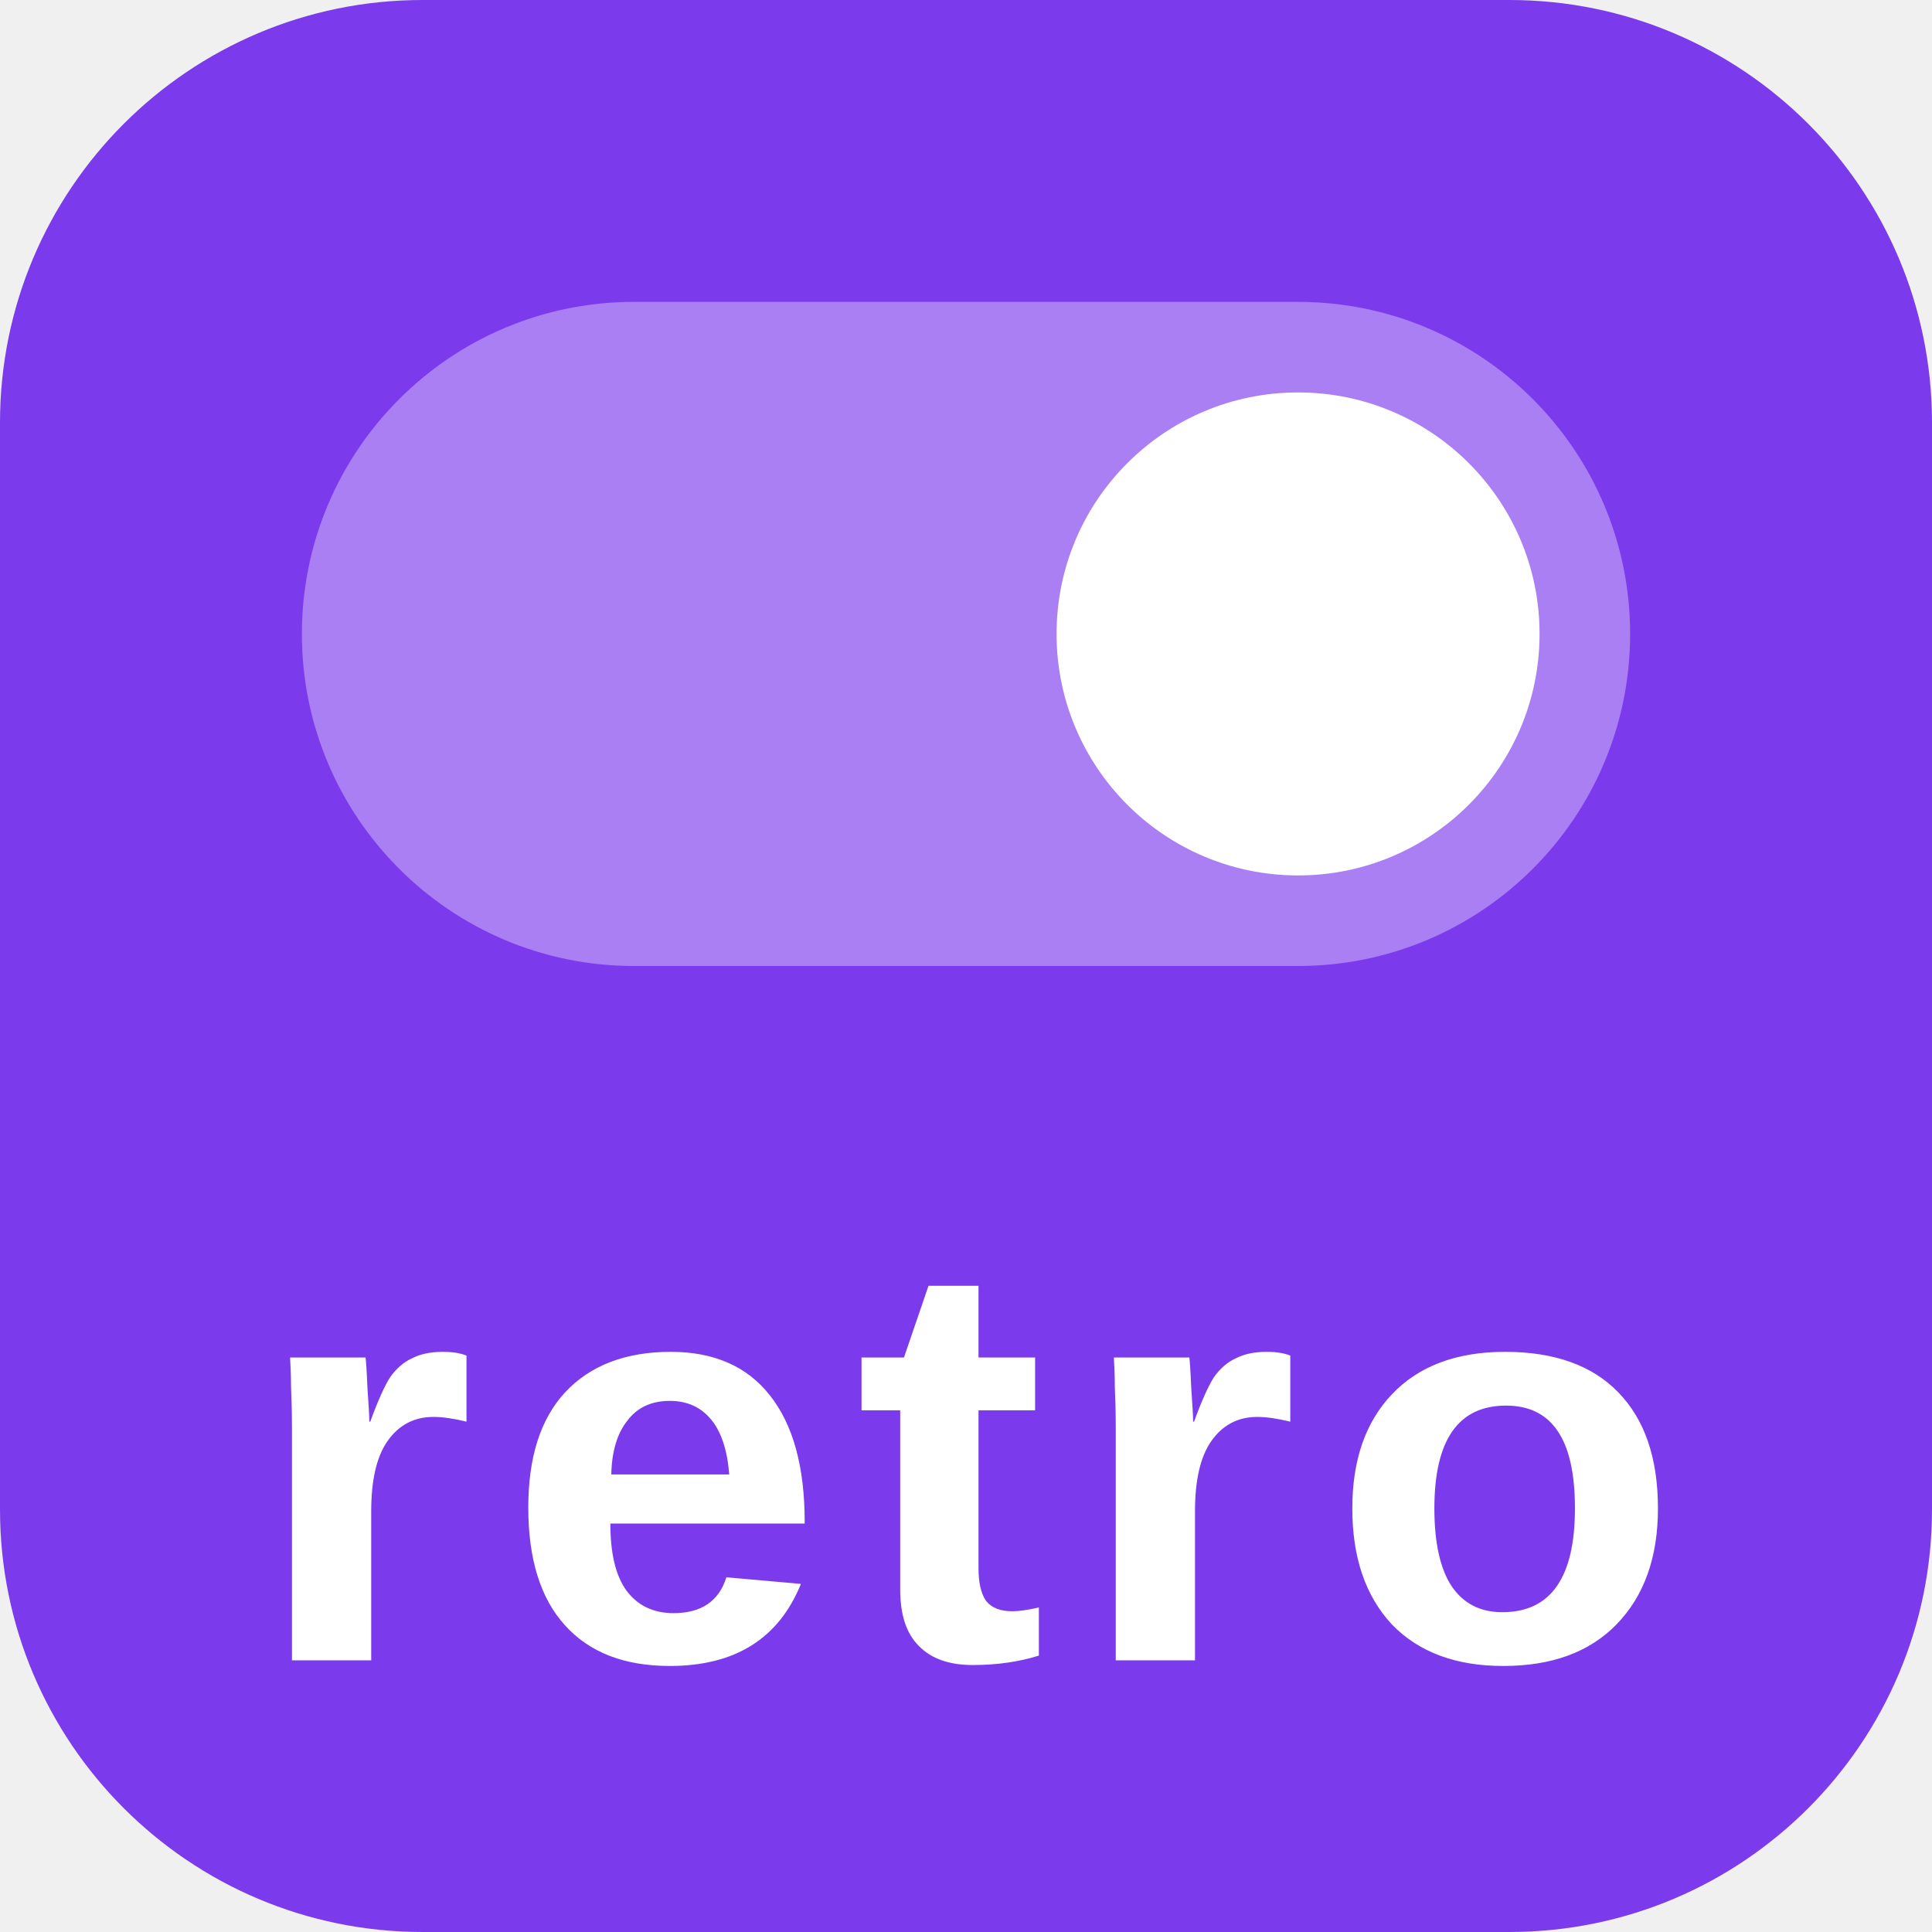
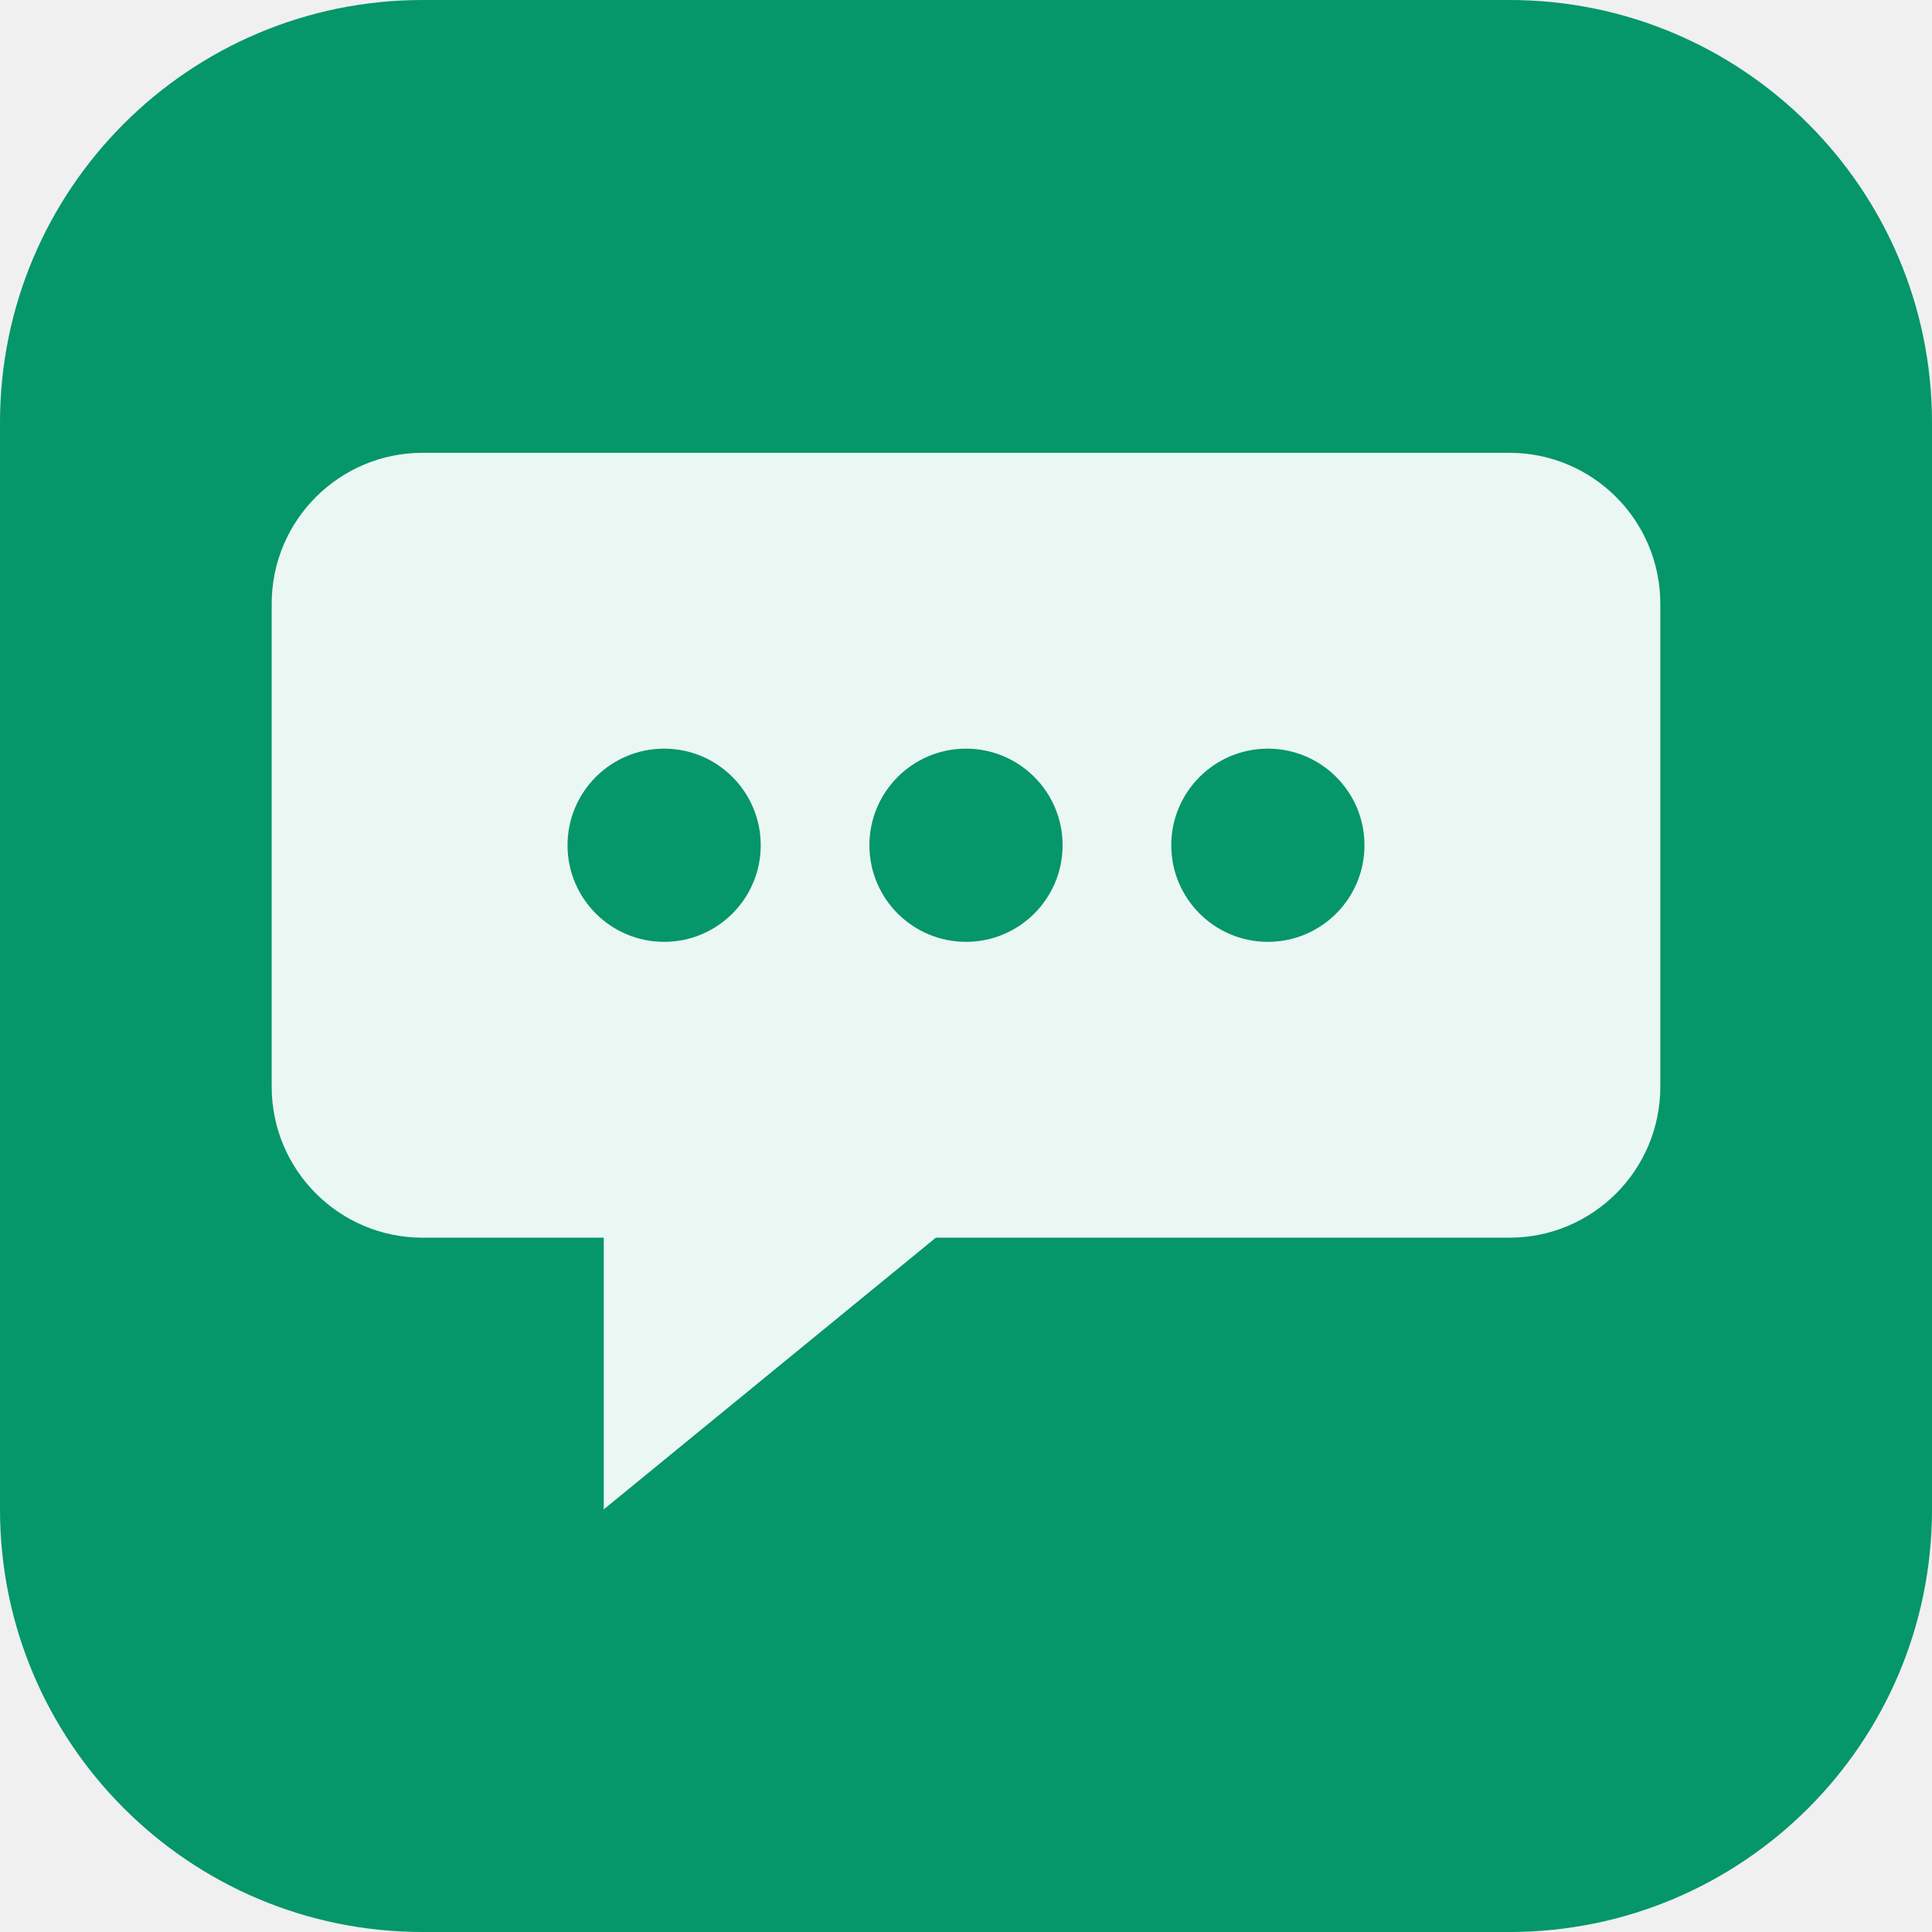
<svg xmlns="http://www.w3.org/2000/svg" viewBox="0 0 32 32" width="32" height="32">
-   <rect width="32" height="32" rx="7" fill="#7c3aed" />
-   <rect x="5" y="5" width="22" height="11" rx="5.5" fill="#ffffff" fill-opacity="0.35" />
-   <circle cx="21.5" cy="10.5" r="4" fill="#ffffff" />
-   <text x="16" y="27.5" font-family="Arial, Helvetica, sans-serif" font-size="9.5" font-weight="800" fill="#ffffff" text-anchor="middle" letter-spacing="0.5">retro</text>
+   <rect width="32" height="32" rx="7" fill="#059669" />
+   <path d="M7 7.5h18a2.5 2.5 0 0 1 2.5 2.5v8a2.5 2.5 0 0 1-2.5 2.5h-9.5L10 25v-4.5H7A2.5 2.5 0 0 1 4.5 18v-8A2.5 2.5 0 0 1 7 7.5z" fill="#ffffff" fill-opacity="0.92" />
+   <circle cx="11" cy="14" r="1.6" fill="#059669" />
+   <circle cx="16" cy="14" r="1.6" fill="#059669" />
+   <circle cx="21" cy="14" r="1.6" fill="#059669" />
</svg>
